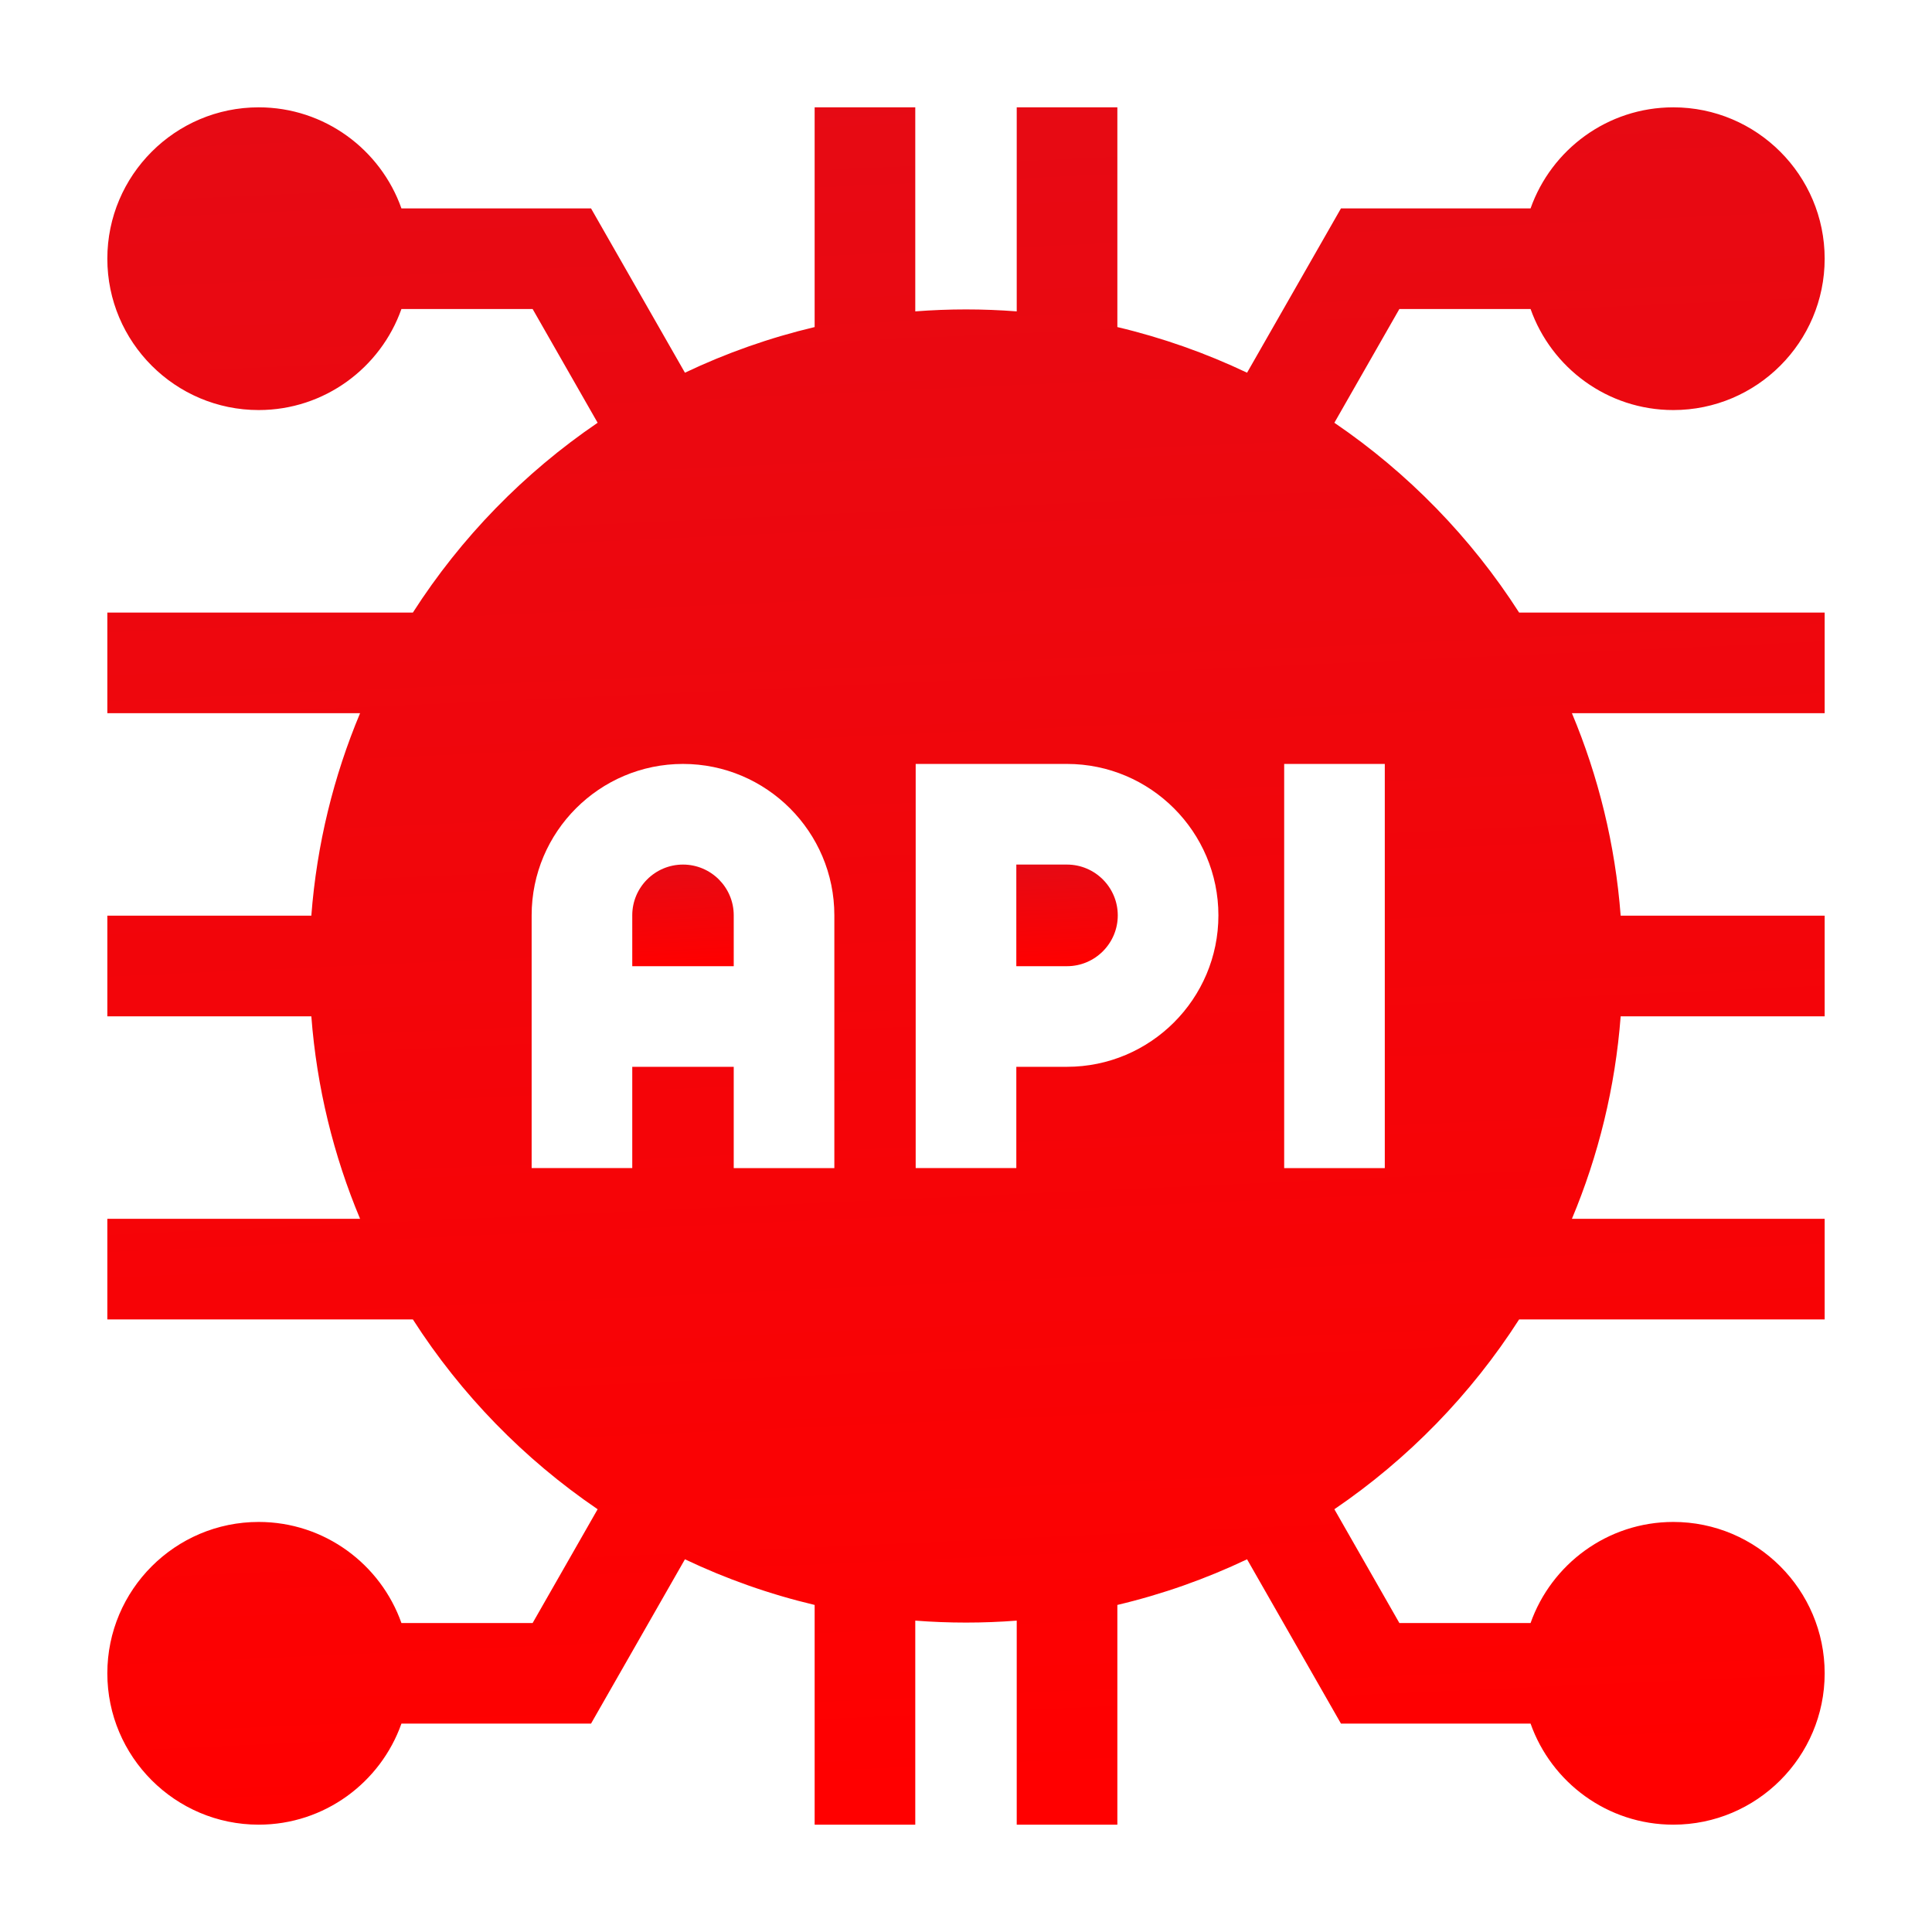
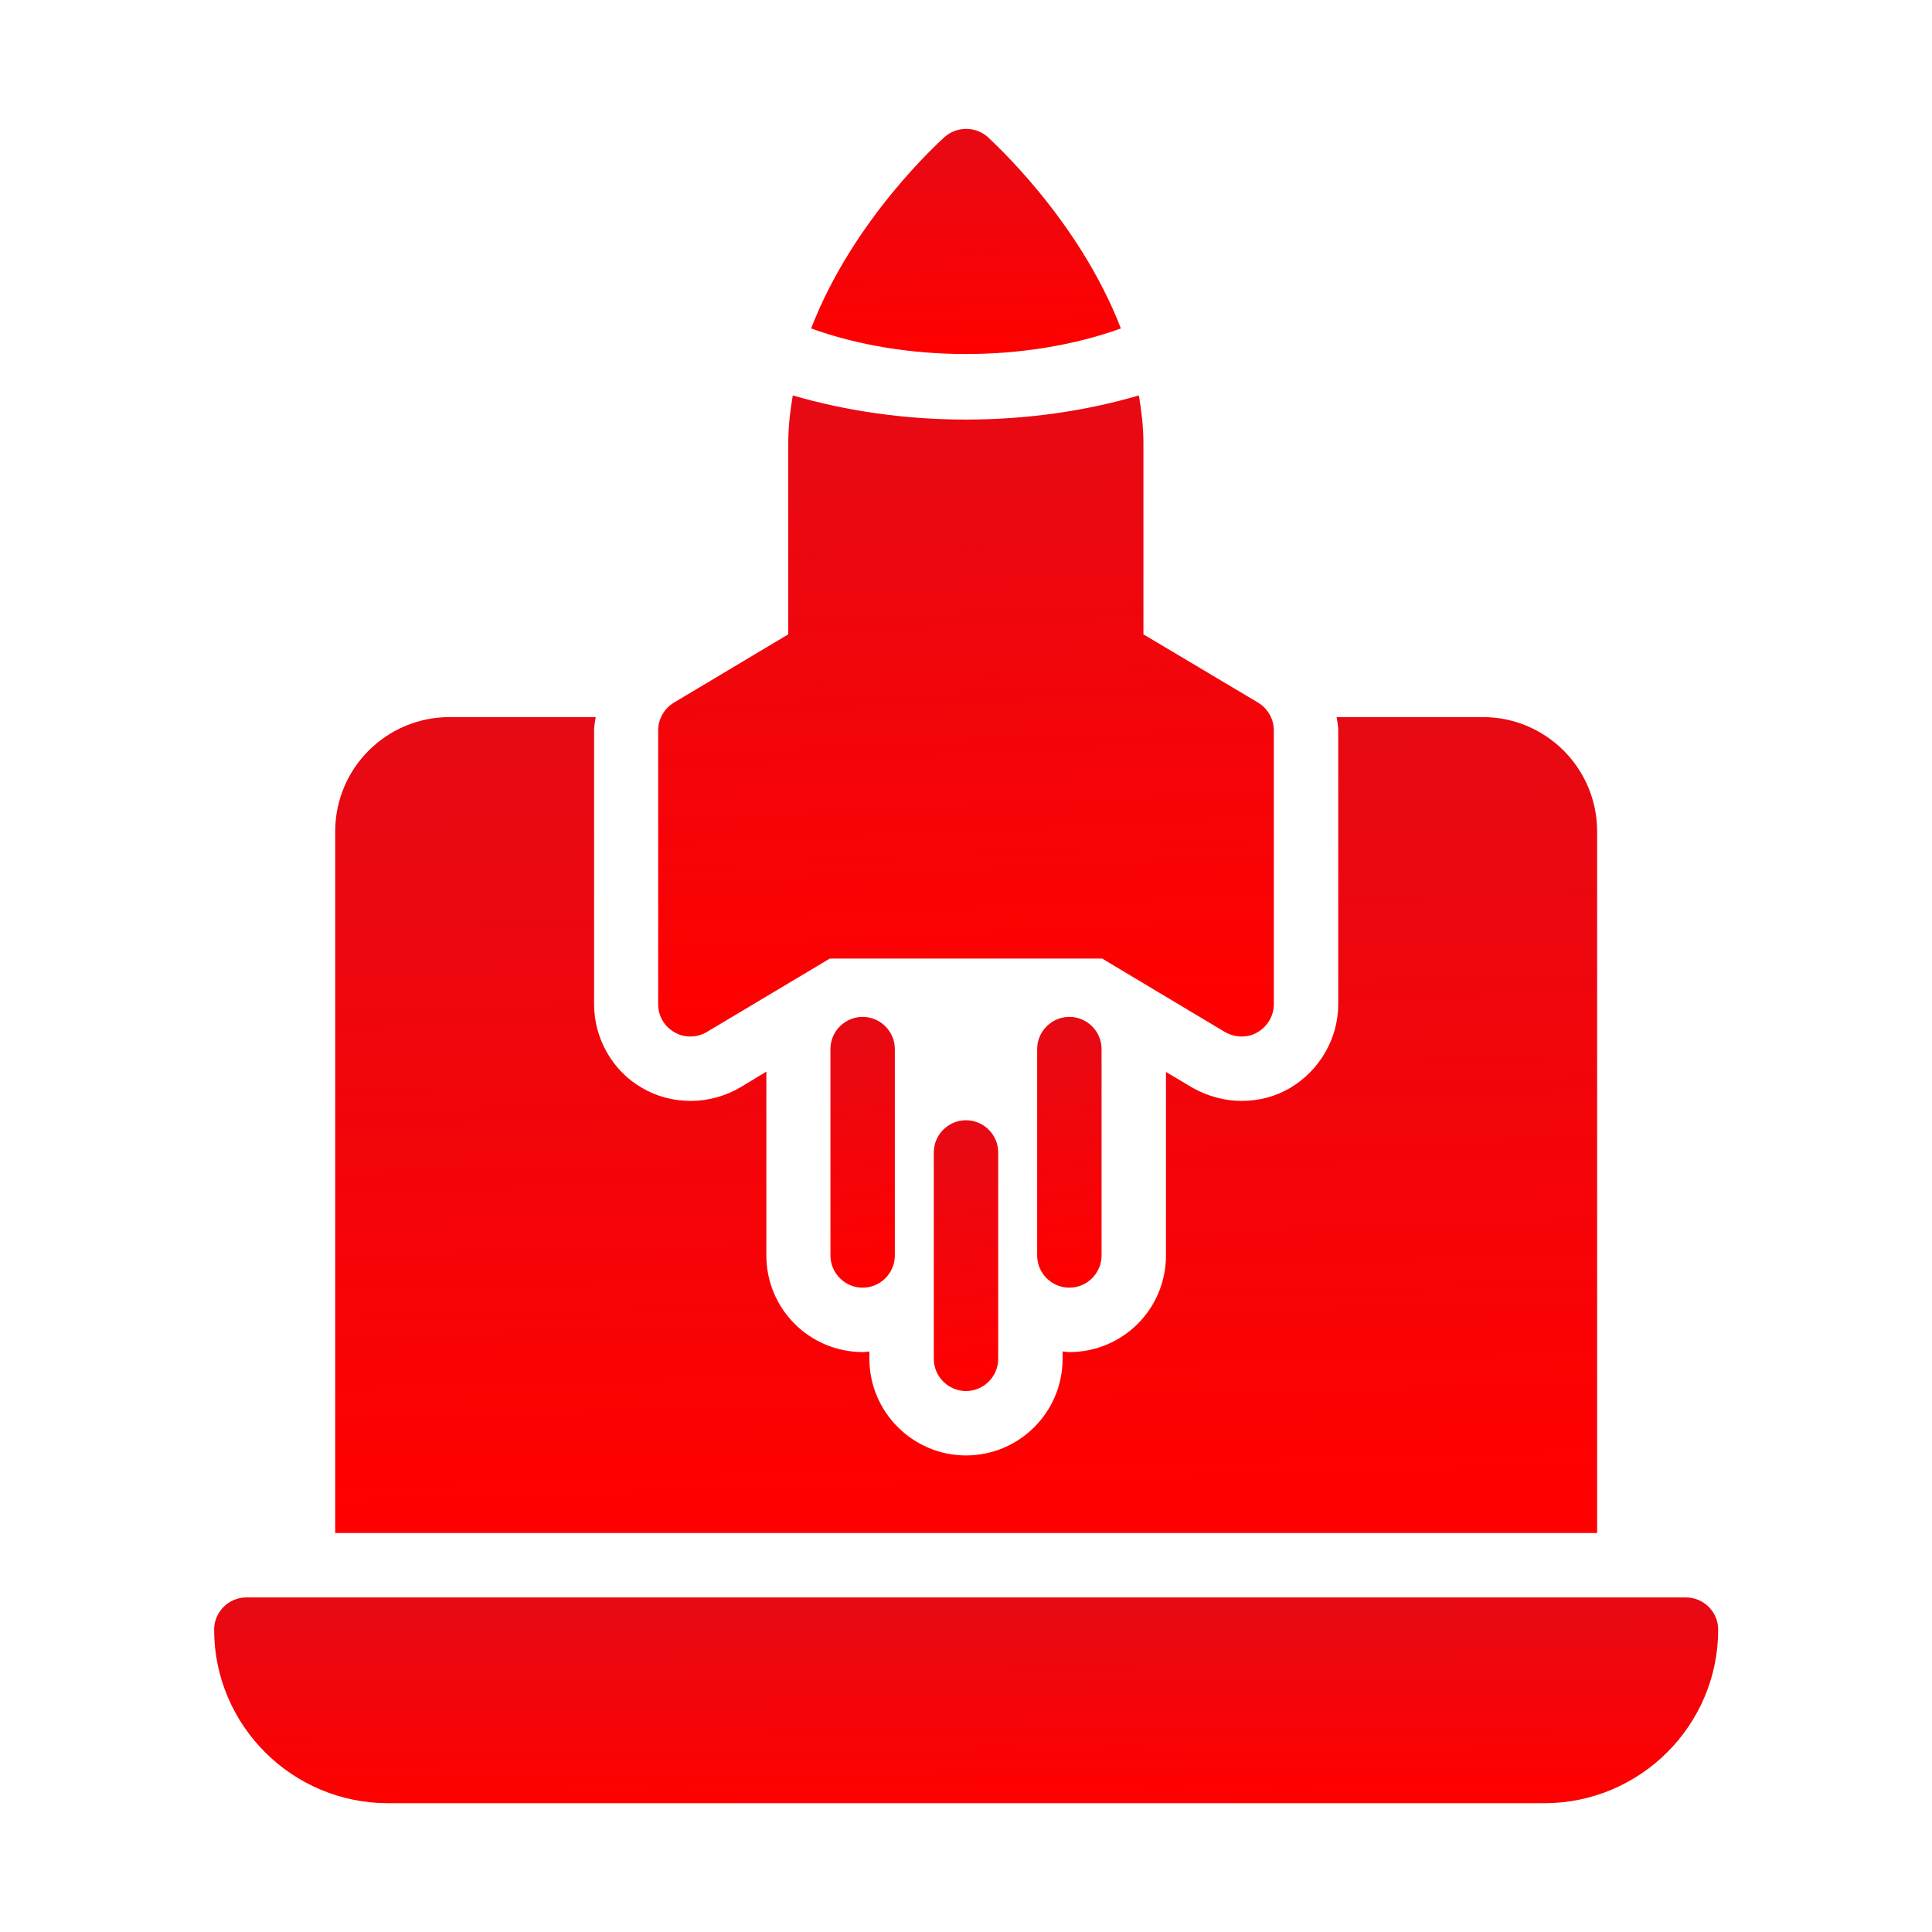
<svg xmlns="http://www.w3.org/2000/svg" width="90" height="90" viewBox="0 0 90 90" fill="none">
-   <path d="M31.816 40.275C30.513 40.275 29.453 41.335 29.453 42.638V45.009H34.18V42.638C34.18 41.335 33.12 40.275 31.816 40.275Z" fill="url(#paint0_linear_56_989)" />
-   <path d="M49.703 40.275H47.344V45.009H49.703C51.008 45.009 52.07 43.947 52.07 42.642C52.07 41.337 51.008 40.275 49.703 40.275Z" fill="url(#paint1_linear_56_989)" />
-   <path d="M62.16 19.694L65.188 14.395H71.3C72.269 17.133 74.883 19.102 77.949 19.102C81.837 19.102 85 15.939 85 12.051C85 8.163 81.837 5 77.949 5C74.883 5 72.269 6.968 71.3 9.707H62.468L58.093 17.362C56.179 16.452 54.157 15.735 52.051 15.236V5H47.363V14.505C46.583 14.445 45.795 14.414 45 14.414C44.205 14.414 43.417 14.445 42.637 14.505V5H37.949V15.236C35.843 15.735 33.82 16.452 31.907 17.362L27.532 9.707H18.7C17.731 6.968 15.117 5 12.051 5C8.163 5 5 8.163 5 12.051C5 15.939 8.163 19.102 12.051 19.102C15.117 19.102 17.731 17.133 18.7 14.395H24.812L27.84 19.694C24.41 22.028 21.476 25.039 19.234 28.535H5V33.223H16.774C15.542 36.164 14.756 39.337 14.503 42.656H5V47.344H14.503C14.756 50.663 15.542 53.836 16.774 56.777H5V61.465H19.234C21.476 64.961 24.41 67.972 27.84 70.306L24.812 75.606H18.7C17.731 72.867 15.117 70.898 12.051 70.898C8.163 70.898 5 74.061 5 77.949C5 81.837 8.163 85 12.051 85C15.117 85 17.731 83.032 18.7 80.293H27.532L31.907 72.638C33.821 73.548 35.843 74.265 37.949 74.764V85H42.637V75.495C43.417 75.555 44.205 75.586 45 75.586C45.795 75.586 46.583 75.555 47.363 75.495V85H52.051V74.764C54.157 74.265 56.18 73.548 58.093 72.638L62.468 80.293H71.3C72.269 83.032 74.883 85 77.949 85C81.837 85 85 81.837 85 77.949C85 74.061 81.837 70.898 77.949 70.898C74.883 70.898 72.269 72.867 71.3 75.606H65.188L62.16 70.306C65.591 67.972 68.524 64.961 70.766 61.465H85V56.777H73.226C74.458 53.836 75.244 50.663 75.497 47.344H85V42.656H75.497C75.244 39.337 74.458 36.164 73.226 33.223H85V28.535H70.766C68.524 25.039 65.59 22.028 62.16 19.694ZM38.867 54.414H34.18V49.696H29.453V54.413H24.766V42.638C24.766 38.75 27.929 35.587 31.816 35.587C35.704 35.587 38.867 38.75 38.867 42.638V54.414ZM49.703 49.696H47.344V54.413H42.656V35.587H49.703C53.593 35.587 56.758 38.752 56.758 42.642C56.758 46.532 53.593 49.696 49.703 49.696ZM64.509 54.414H59.822V35.586H64.509V54.414Z" fill="url(#paint2_linear_56_989)" />
+   <path d="M80.04 75.915C80.04 75.09 79.365 74.415 78.54 74.415H11.475C10.65 74.415 9.975 75.09 9.975 75.915C9.975 80.37 13.605 84 18.075 84H71.94C76.41 84 80.04 80.37 80.04 75.915Z" fill="url(#paint0_linear_120_4024)" />
+   <path d="M53.055 18.42C50.55 19.155 47.805 19.545 45 19.545C42.18 19.545 39.45 19.155 36.93 18.42C36.81 19.14 36.72 19.875 36.72 20.64V29.55L31.395 32.73C30.945 33 30.66 33.495 30.66 34.02V46.785C30.66 47.325 30.945 47.82 31.425 48.09C31.65 48.225 31.905 48.285 32.16 48.285C32.43 48.285 32.7 48.21 32.925 48.075L38.655 44.655H51.345L57.06 48.075C57.3 48.21 57.57 48.285 57.84 48.285C58.095 48.285 58.35 48.225 58.575 48.09C59.04 47.82 59.34 47.325 59.34 46.785V34.02C59.34 33.495 59.055 33 58.605 32.73L53.265 29.55V20.64C53.265 19.89 53.175 19.155 53.055 18.42Z" fill="url(#paint1_linear_120_4024)" />
+   <path d="M46.005 6.375C45.435 5.88 44.58 5.88 44.01 6.375C43.785 6.585 39.75 10.2 37.785 15.3C42.18 16.89 47.805 16.89 52.215 15.3C50.25 10.2 46.215 6.585 46.005 6.375Z" fill="url(#paint2_linear_120_4024)" />
+   <path d="M43.5 53.685V63.3C43.5 64.125 44.175 64.8 45 64.8C45.825 64.8 46.5 64.125 46.5 63.3V53.685C46.5 52.86 45.825 52.185 45 52.185C44.175 52.185 43.5 52.86 43.5 53.685Z" fill="url(#paint3_linear_120_4024)" />
+   <path d="M48.315 48.87V58.485C48.315 59.31 48.99 59.985 49.815 59.985C50.64 59.985 51.315 59.31 51.315 58.485V48.87C51.315 48.045 50.64 47.37 49.815 47.37C48.99 47.37 48.315 48.045 48.315 48.87Z" fill="url(#paint4_linear_120_4024)" />
+   <path d="M74.4 38.73C74.4 35.79 72.015 33.405 69.075 33.405H62.265C62.295 33.615 62.34 33.81 62.34 34.02V46.785C62.34 48.375 61.47 49.875 60.09 50.685C59.43 51.075 58.65 51.285 57.84 51.285C57.06 51.285 56.28 51.075 55.575 50.685L54.315 49.935V58.485C54.315 60.975 52.305 62.985 49.815 62.985C49.71 62.985 49.605 62.97 49.5 62.955V63.3C49.5 65.775 47.49 67.8 45 67.8C42.525 67.8 40.5 65.775 40.5 63.3V62.955C40.395 62.97 40.305 62.985 40.2 62.985C37.71 62.985 35.7 60.975 35.7 58.485V49.92L34.485 50.655C33.795 51.06 32.985 51.285 32.175 51.285C31.365 51.285 30.57 51.075 29.895 50.67C28.56 49.905 27.675 48.405 27.675 46.785V34.02C27.675 33.81 27.72 33.615 27.75 33.405H20.94C18 33.405 15.615 35.79 15.615 38.73V71.415H74.4V38.73Z" fill="url(#paint5_linear_120_4024)" />
+   <path d="M38.685 48.87V58.485C38.685 59.31 39.36 59.985 40.185 59.985C41.01 59.985 41.685 59.31 41.685 58.485V48.87C41.685 48.045 41.01 47.37 40.185 47.37C39.36 47.37 38.685 48.045 38.685 48.87Z" fill="url(#paint6_linear_120_4024)" />
  <defs>
-     <linearGradient id="paint0_linear_56_989" x1="31.648" y1="40.2" x2="31.862" y2="44.935" gradientUnits="userSpaceOnUse">
+     <linearGradient id="paint0_linear_120_4024" x1="42.518" y1="74.264" x2="42.578" y2="83.869" gradientUnits="userSpaceOnUse">
      <stop stop-color="#E60A14" />
      <stop offset="1" stop-color="#FF0000" />
    </linearGradient>
-     <linearGradient id="paint1_linear_56_989" x1="49.539" y1="40.2" x2="49.752" y2="44.935" gradientUnits="userSpaceOnUse">
+     <linearGradient id="paint1_linear_120_4024" x1="43.981" y1="17.951" x2="45.38" y2="47.813" gradientUnits="userSpaceOnUse">
      <stop stop-color="#E60A14" />
      <stop offset="1" stop-color="#FF0000" />
    </linearGradient>
-     <linearGradient id="paint2_linear_56_989" x1="42.158" y1="3.743" x2="45.757" y2="83.751" gradientUnits="userSpaceOnUse">
+     <linearGradient id="paint2_linear_120_4024" x1="44.488" y1="5.839" x2="44.831" y2="16.339" gradientUnits="userSpaceOnUse">
+       <stop stop-color="#E60A14" />
+       <stop offset="1" stop-color="#FF0000" />
+     </linearGradient>
+     <linearGradient id="paint3_linear_120_4024" x1="44.893" y1="51.987" x2="47.202" y2="64.192" gradientUnits="userSpaceOnUse">
+       <stop stop-color="#E60A14" />
+       <stop offset="1" stop-color="#FF0000" />
+     </linearGradient>
+     <linearGradient id="paint4_linear_120_4024" x1="49.709" y1="47.172" x2="52.017" y2="59.377" gradientUnits="userSpaceOnUse">
+       <stop stop-color="#E60A14" />
+       <stop offset="1" stop-color="#FF0000" />
+     </linearGradient>
+     <linearGradient id="paint5_linear_120_4024" x1="42.92" y1="32.808" x2="44.026" y2="70.866" gradientUnits="userSpaceOnUse">
+       <stop stop-color="#E60A14" />
+       <stop offset="1" stop-color="#FF0000" />
+     </linearGradient>
+     <linearGradient id="paint6_linear_120_4024" x1="40.078" y1="47.172" x2="42.386" y2="59.377" gradientUnits="userSpaceOnUse">
      <stop stop-color="#E60A14" />
      <stop offset="1" stop-color="#FF0000" />
    </linearGradient>
  </defs>
</svg>
